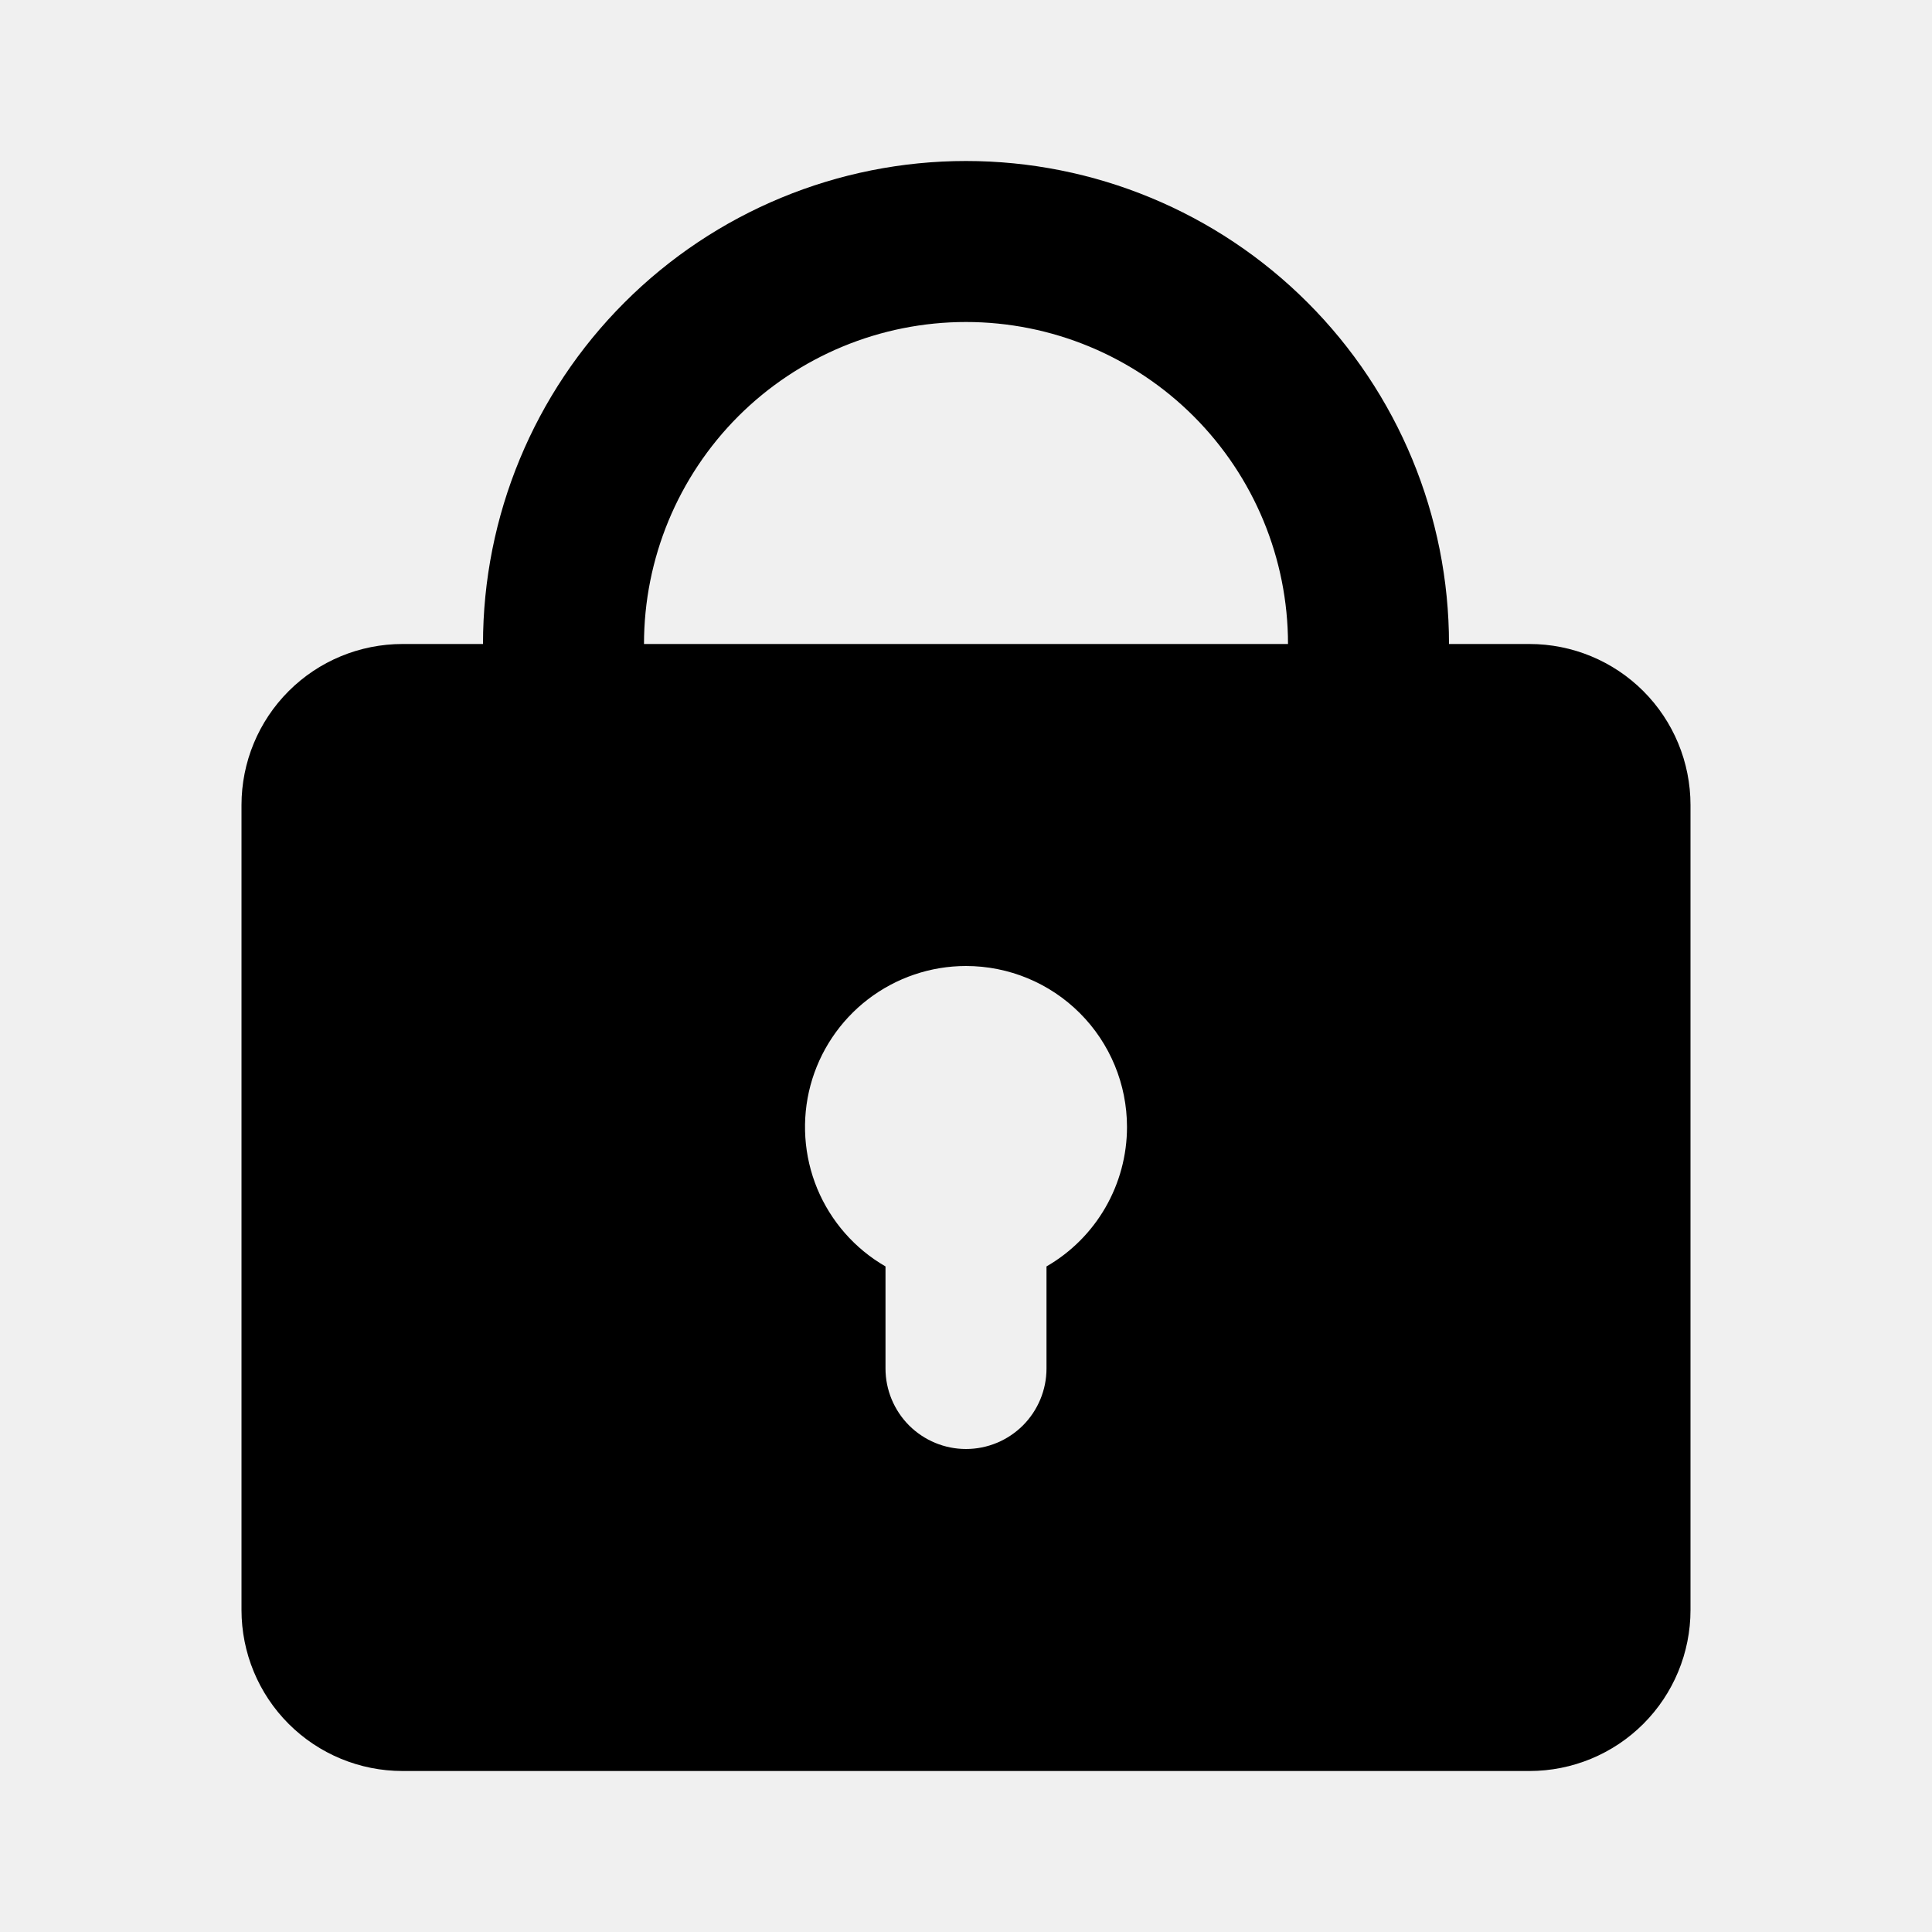
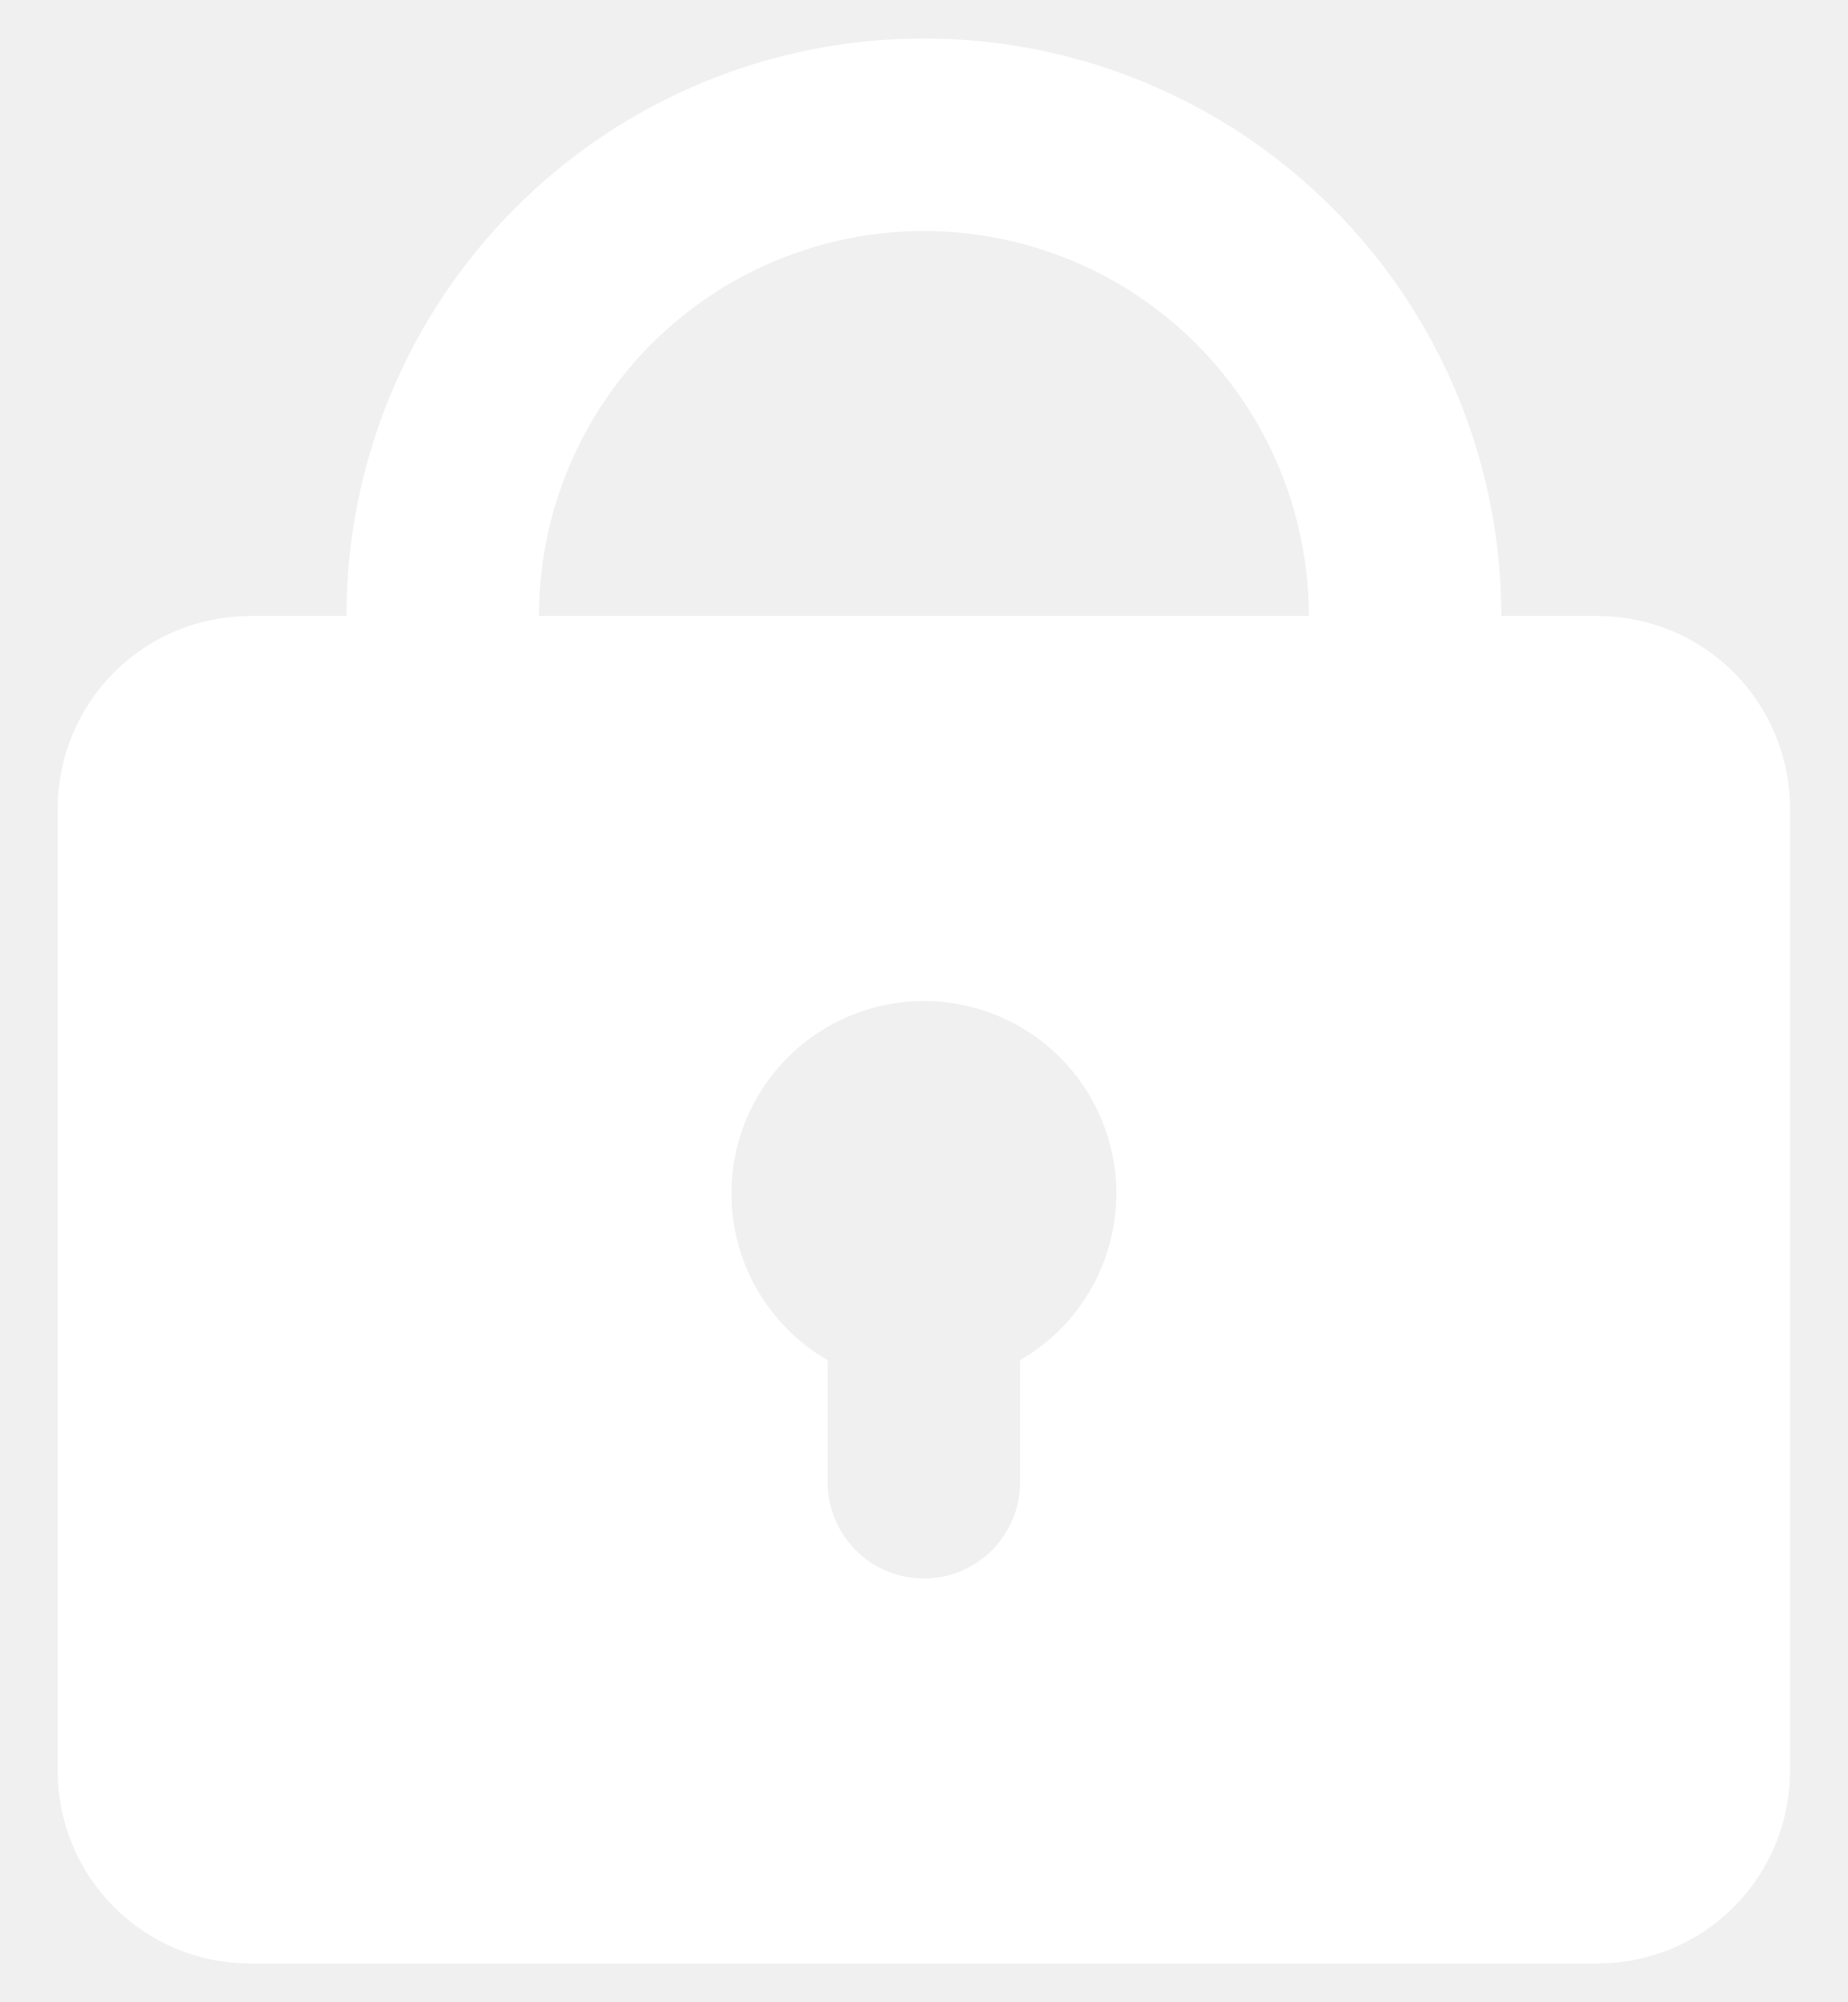
- <svg xmlns="http://www.w3.org/2000/svg" width="30" height="30" viewBox="0 0 30 30" fill="none">
-   <g clip-path="url(#clip0_960_950)">
-     <path fill-rule="evenodd" clip-rule="evenodd" d="M7.5 10C7.5 8.011 8.29 6.103 9.697 4.697C11.103 3.29 13.011 2.5 15 2.5C16.989 2.5 18.897 3.29 20.303 4.697C21.71 6.103 22.5 8.011 22.5 10H23.75C24.413 10 25.049 10.263 25.518 10.732C25.987 11.201 26.25 11.837 26.25 12.5V25C26.25 25.663 25.987 26.299 25.518 26.768C25.049 27.237 24.413 27.5 23.75 27.5H6.25C5.587 27.5 4.951 27.237 4.482 26.768C4.013 26.299 3.75 25.663 3.75 25V12.5C3.75 11.837 4.013 11.201 4.482 10.732C4.951 10.263 5.587 10 6.25 10H7.5ZM15 5C16.326 5 17.598 5.527 18.535 6.464C19.473 7.402 20 8.674 20 10H10C10 8.674 10.527 7.402 11.464 6.464C12.402 5.527 13.674 5 15 5ZM17.5 17.5C17.5 17.939 17.384 18.37 17.165 18.75C16.946 19.13 16.63 19.446 16.25 19.665V21.25C16.25 21.581 16.118 21.899 15.884 22.134C15.649 22.368 15.332 22.5 15 22.5C14.668 22.5 14.351 22.368 14.116 22.134C13.882 21.899 13.75 21.581 13.75 21.25V19.665C13.273 19.39 12.901 18.965 12.69 18.457C12.48 17.948 12.443 17.384 12.585 16.853C12.728 16.321 13.042 15.852 13.478 15.517C13.915 15.182 14.45 15 15 15C15.663 15 16.299 15.263 16.768 15.732C17.237 16.201 17.5 16.837 17.5 17.5Z" fill="currentColor" />
-   </g>
-   <defs>
-     <clipPath id="clip0_960_950">
-       <rect width="30" height="30" fill="currentColor" />
-     </clipPath>
-   </defs>
+ <svg xmlns="http://www.w3.org/2000/svg" width="24" height="26" viewBox="0 0 24 26" fill="none">
+   <path fill-rule="evenodd" clip-rule="evenodd" d="M4.5 8C4.5 6.011 5.29 4.103 6.697 2.697C8.103 1.29 10.011 0.5 12 0.5C13.989 0.5 15.897 1.29 17.303 2.697C18.71 4.103 19.5 6.011 19.5 8H20.75C21.413 8 22.049 8.263 22.518 8.732C22.987 9.201 23.25 9.837 23.25 10.5V23C23.25 23.663 22.987 24.299 22.518 24.768C22.049 25.237 21.413 25.5 20.75 25.5H3.25C2.587 25.5 1.951 25.237 1.482 24.768C1.013 24.299 0.75 23.663 0.75 23V10.5C0.75 9.837 1.013 9.201 1.482 8.732C1.951 8.263 2.587 8 3.25 8H4.5ZM12 3C13.326 3 14.598 3.527 15.536 4.464C16.473 5.402 17 6.674 17 8H7C7 6.674 7.527 5.402 8.464 4.464C9.402 3.527 10.674 3 12 3ZM14.5 15.5C14.5 15.939 14.384 16.37 14.165 16.75C13.946 17.13 13.63 17.446 13.25 17.665V19.25C13.25 19.581 13.118 19.899 12.884 20.134C12.649 20.368 12.332 20.5 12 20.5C11.668 20.5 11.351 20.368 11.116 20.134C10.882 19.899 10.75 19.581 10.75 19.25V17.665C10.273 17.39 9.901 16.965 9.69 16.457C9.48 15.948 9.443 15.384 9.585 14.853C9.728 14.321 10.042 13.852 10.478 13.517C10.915 13.182 11.45 13 12 13C12.663 13 13.299 13.263 13.768 13.732C14.237 14.201 14.5 14.837 14.5 15.5Z" fill="white" />
</svg>
